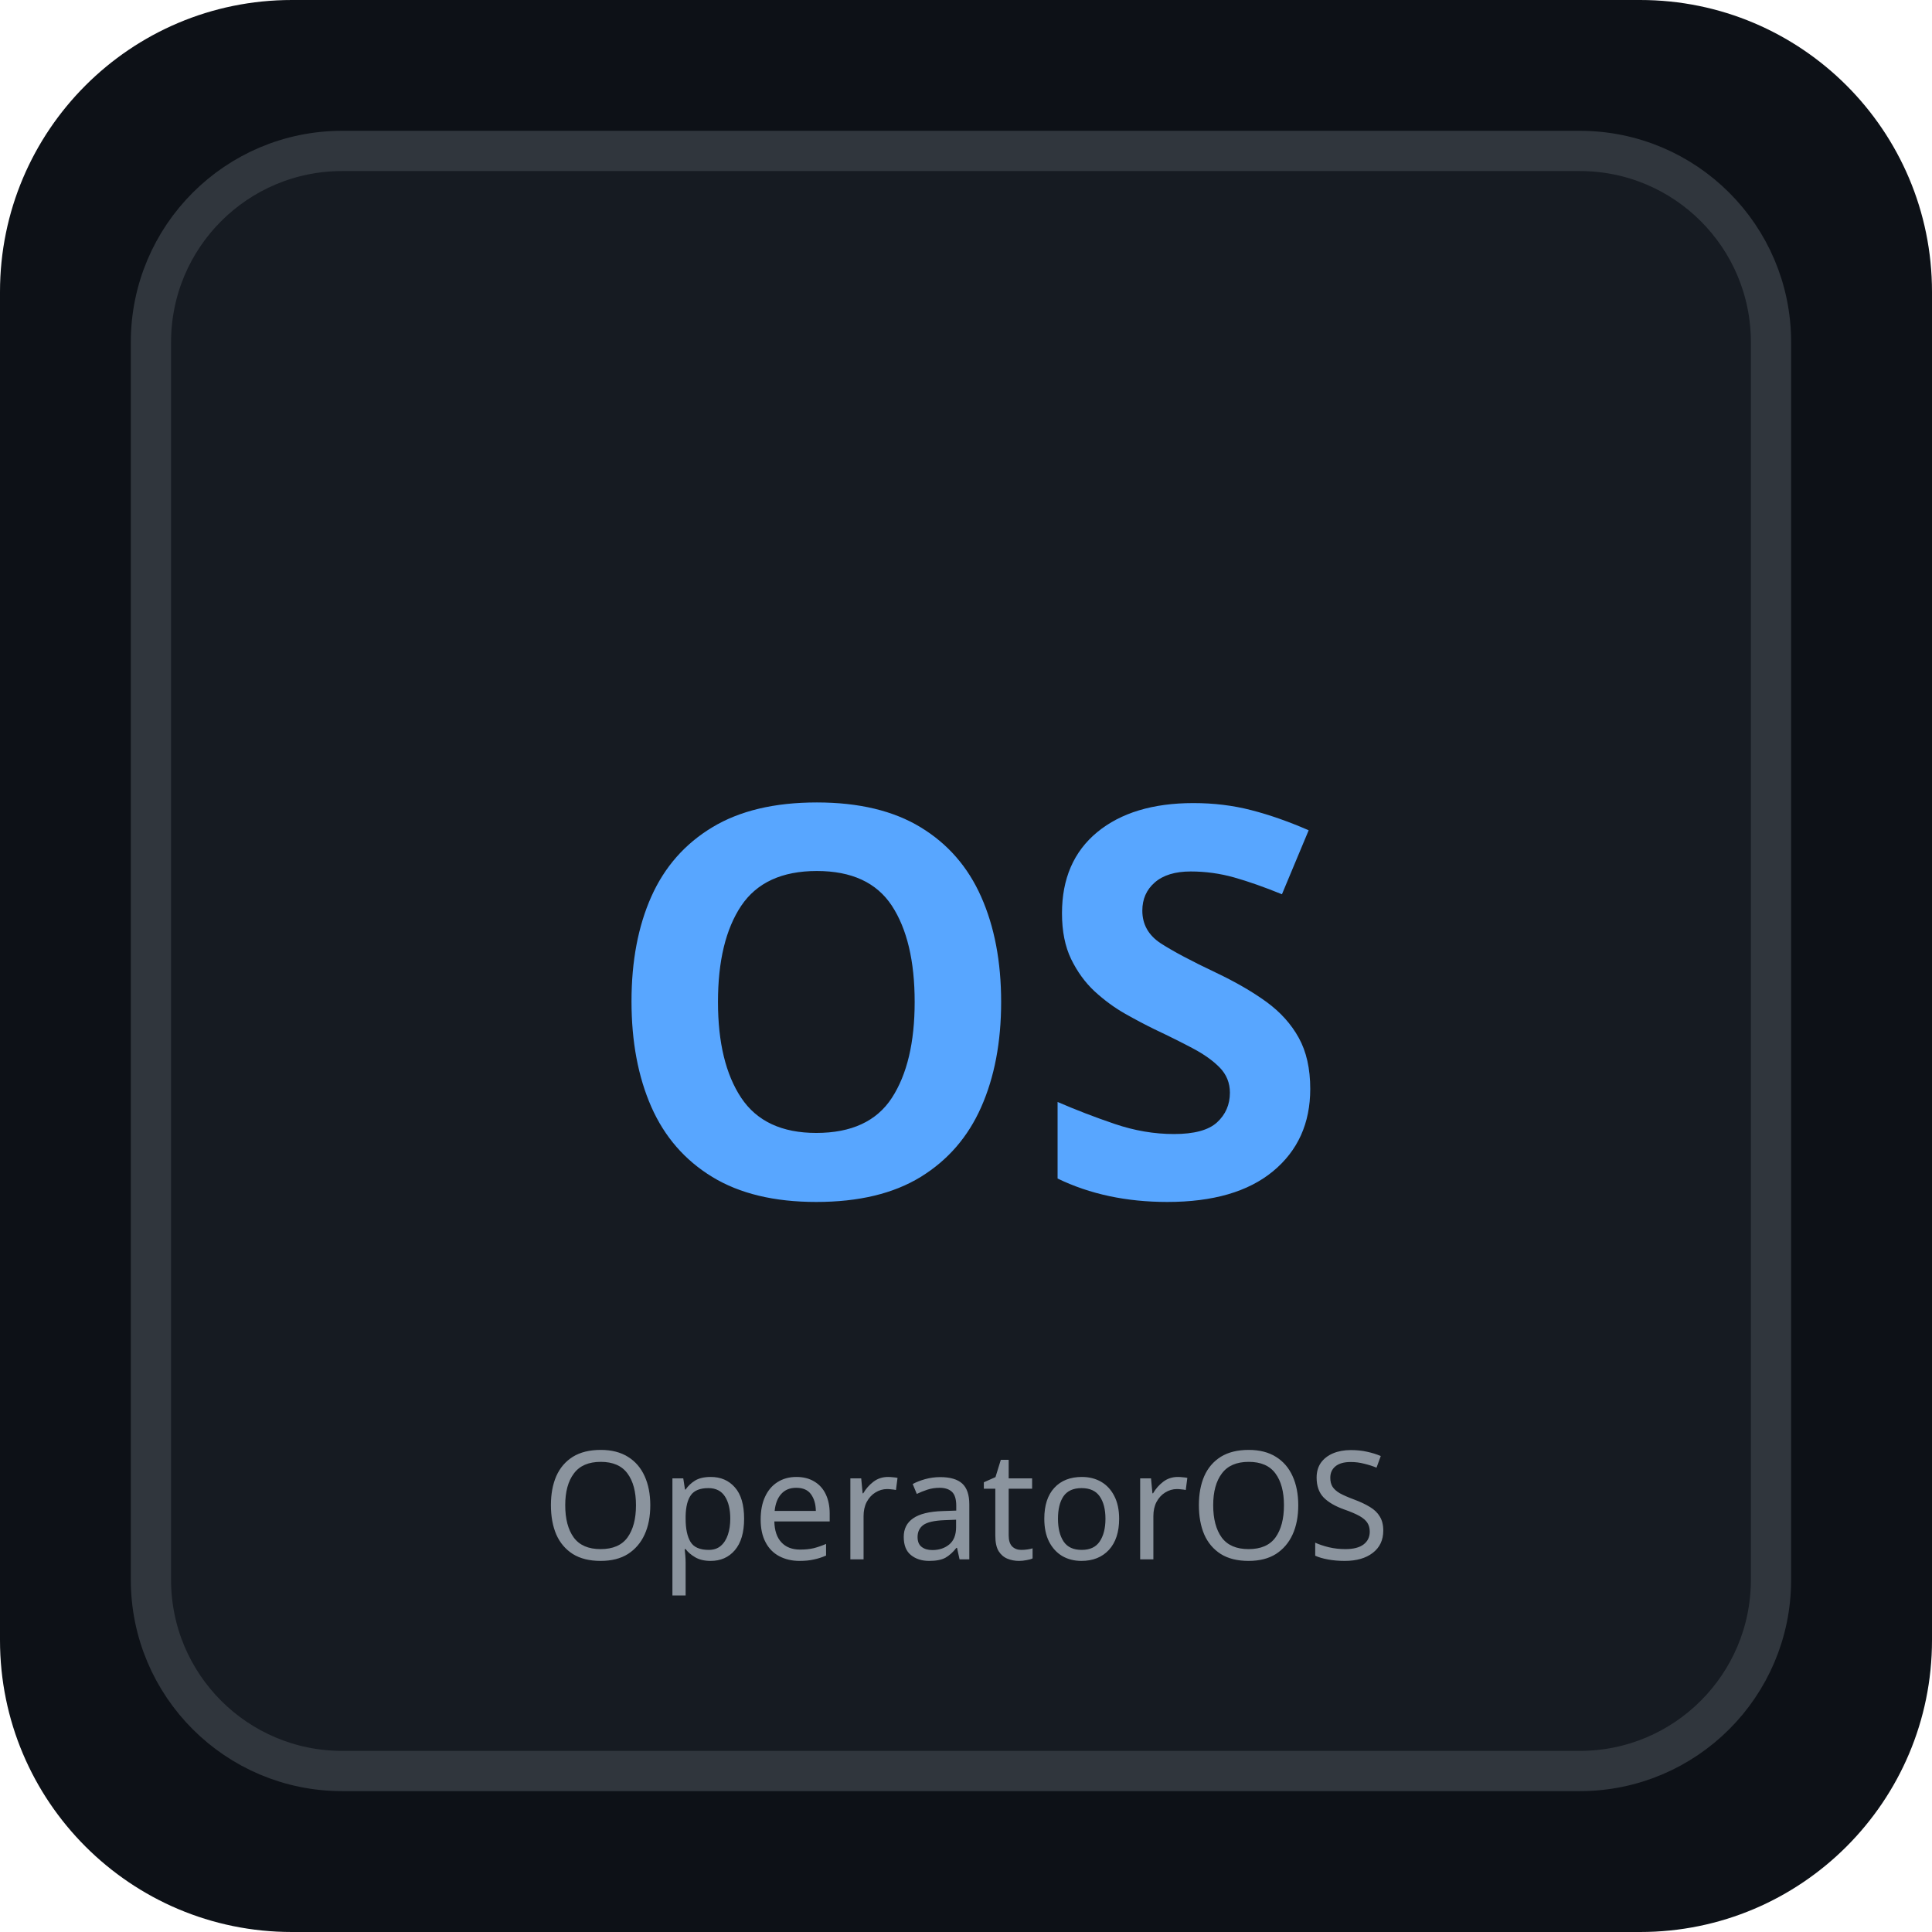
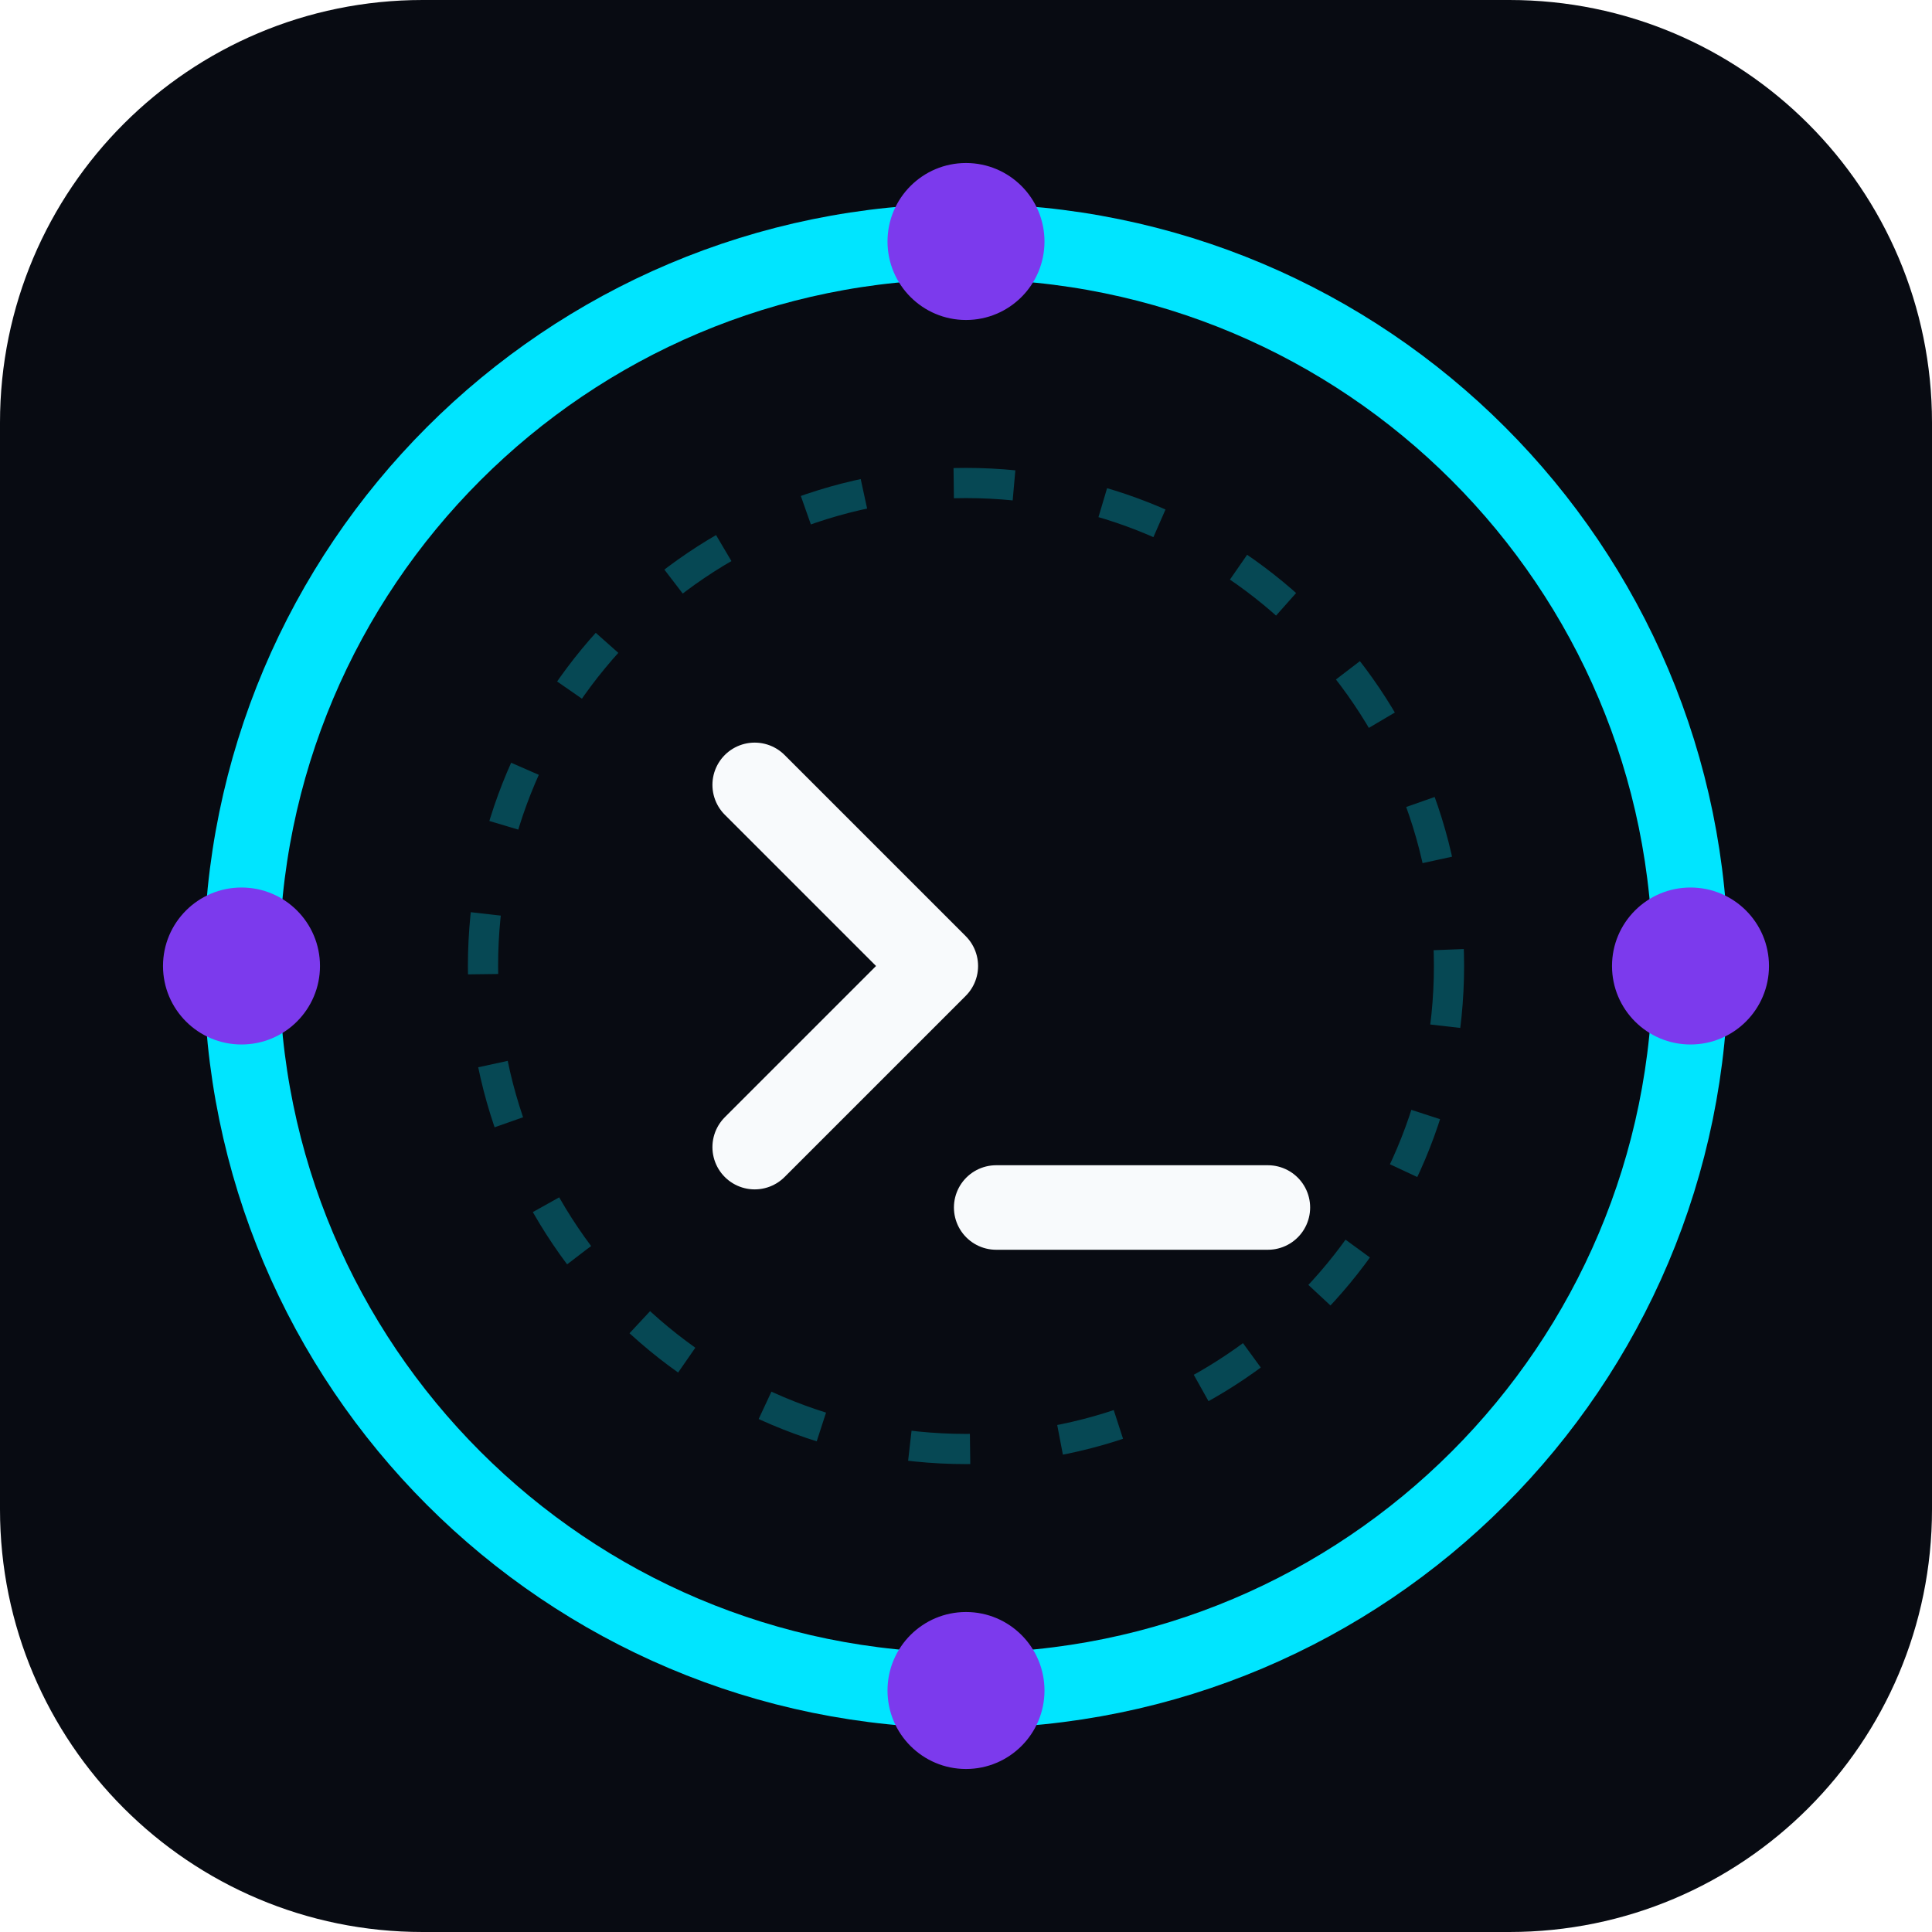
- <svg xmlns="http://www.w3.org/2000/svg" width="192" height="192" viewBox="0 0 192 192">
-   <rect width="192" height="192" rx="29" fill="#0d1117" />
-   <rect x="15" y="15" width="161" height="161" rx="19" fill="#161b22" stroke="#30363d" stroke-width="4" />
-   <text x="50%" y="52%" dominant-baseline="middle" text-anchor="middle" font-family="sans-serif" font-weight="700" font-size="54" fill="#58a6ff">OS</text>
-   <text x="50%" y="78%" dominant-baseline="middle" text-anchor="middle" font-family="sans-serif" font-weight="400" font-size="15" fill="#8b949e">OperatorOS</text>
+ <svg xmlns="http://www.w3.org/2000/svg" width="192" height="192" viewBox="0 0 64 64">
+   <rect width="64" height="64" rx="14" fill="#080B12" />
+   <circle cx="32" cy="32" r="24" fill="none" stroke="#00E5FF" stroke-width="2.5" stroke-linecap="round" />
+   <circle cx="32" cy="32" r="16" fill="none" stroke="#00E5FF" stroke-opacity="0.28" stroke-width="1" stroke-dasharray="2 3" />
+   <circle cx="32" cy="8" r="2.6" fill="#7C3AED" />
+   <circle cx="56" cy="32" r="2.6" fill="#7C3AED" />
+   <circle cx="32" cy="56" r="2.6" fill="#7C3AED" />
+   <circle cx="8" cy="32" r="2.6" fill="#7C3AED" />
+   <path d="M25 26 L31 32 L25 38" fill="none" stroke="#F8FAFC" stroke-width="2.8" stroke-linecap="round" stroke-linejoin="round" />
+   <line x1="33" y1="40" x2="42" y2="40" stroke="#F8FAFC" stroke-width="2.8" stroke-linecap="round" />
</svg>
